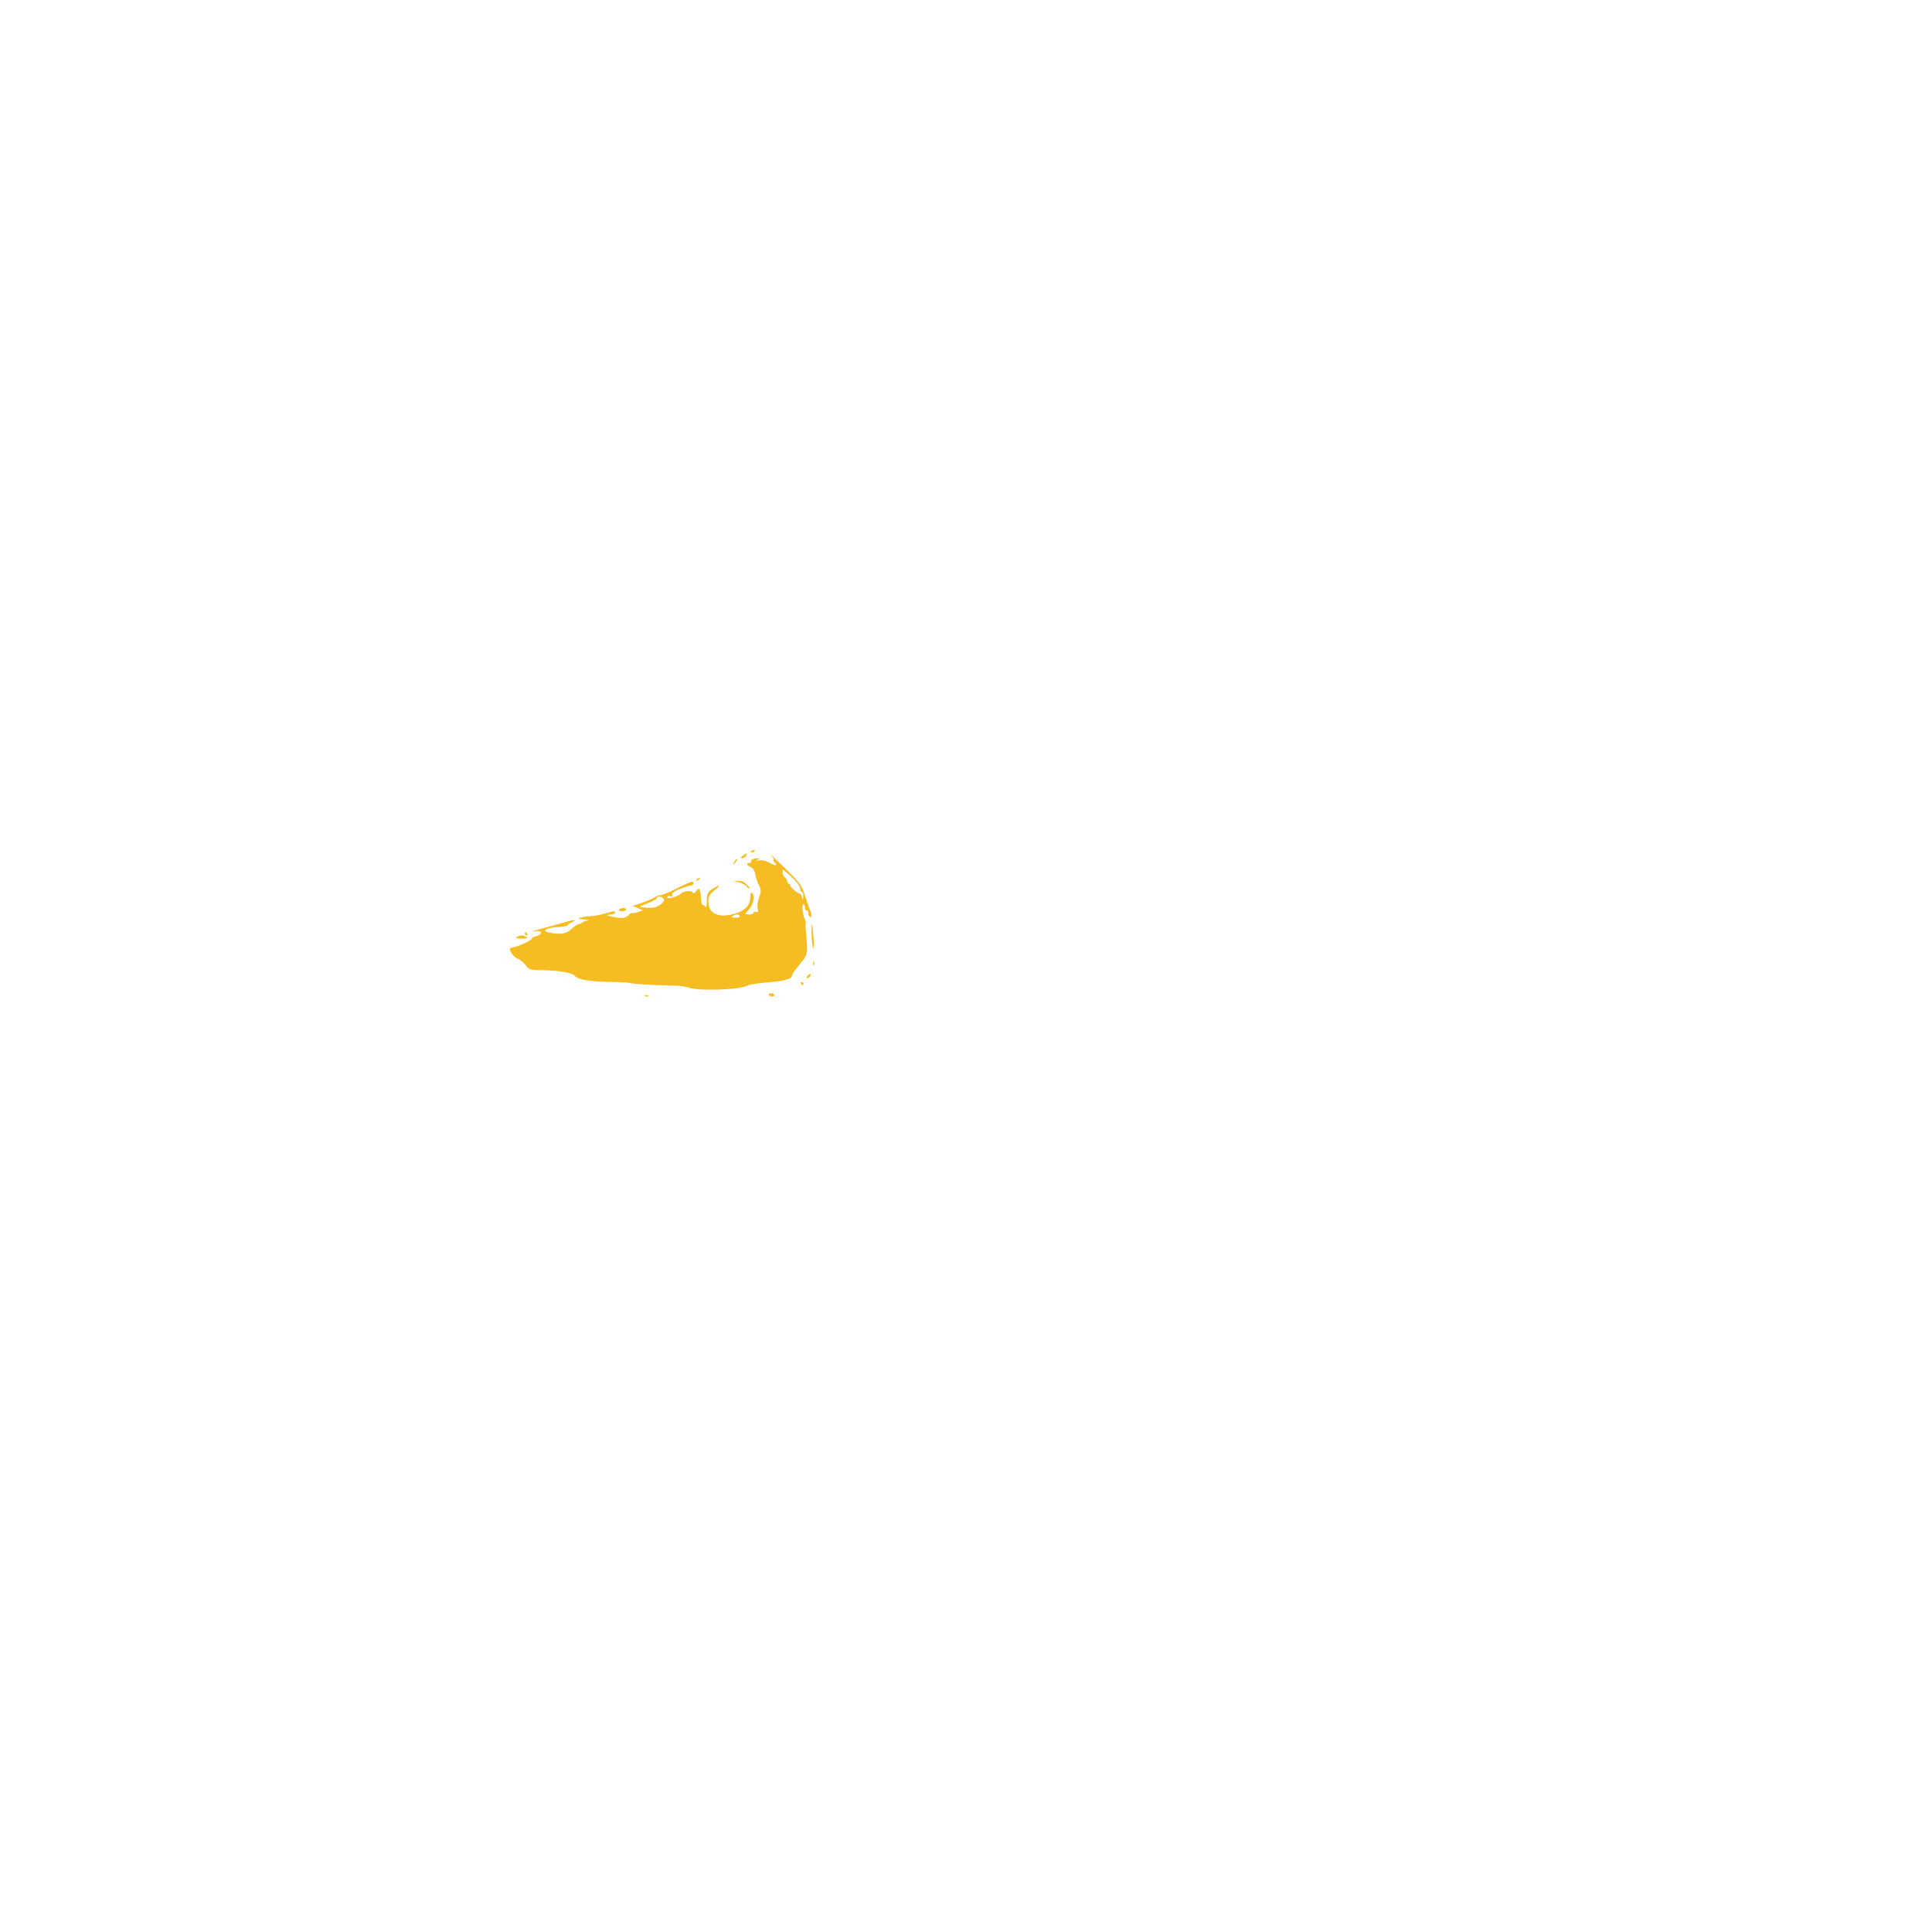
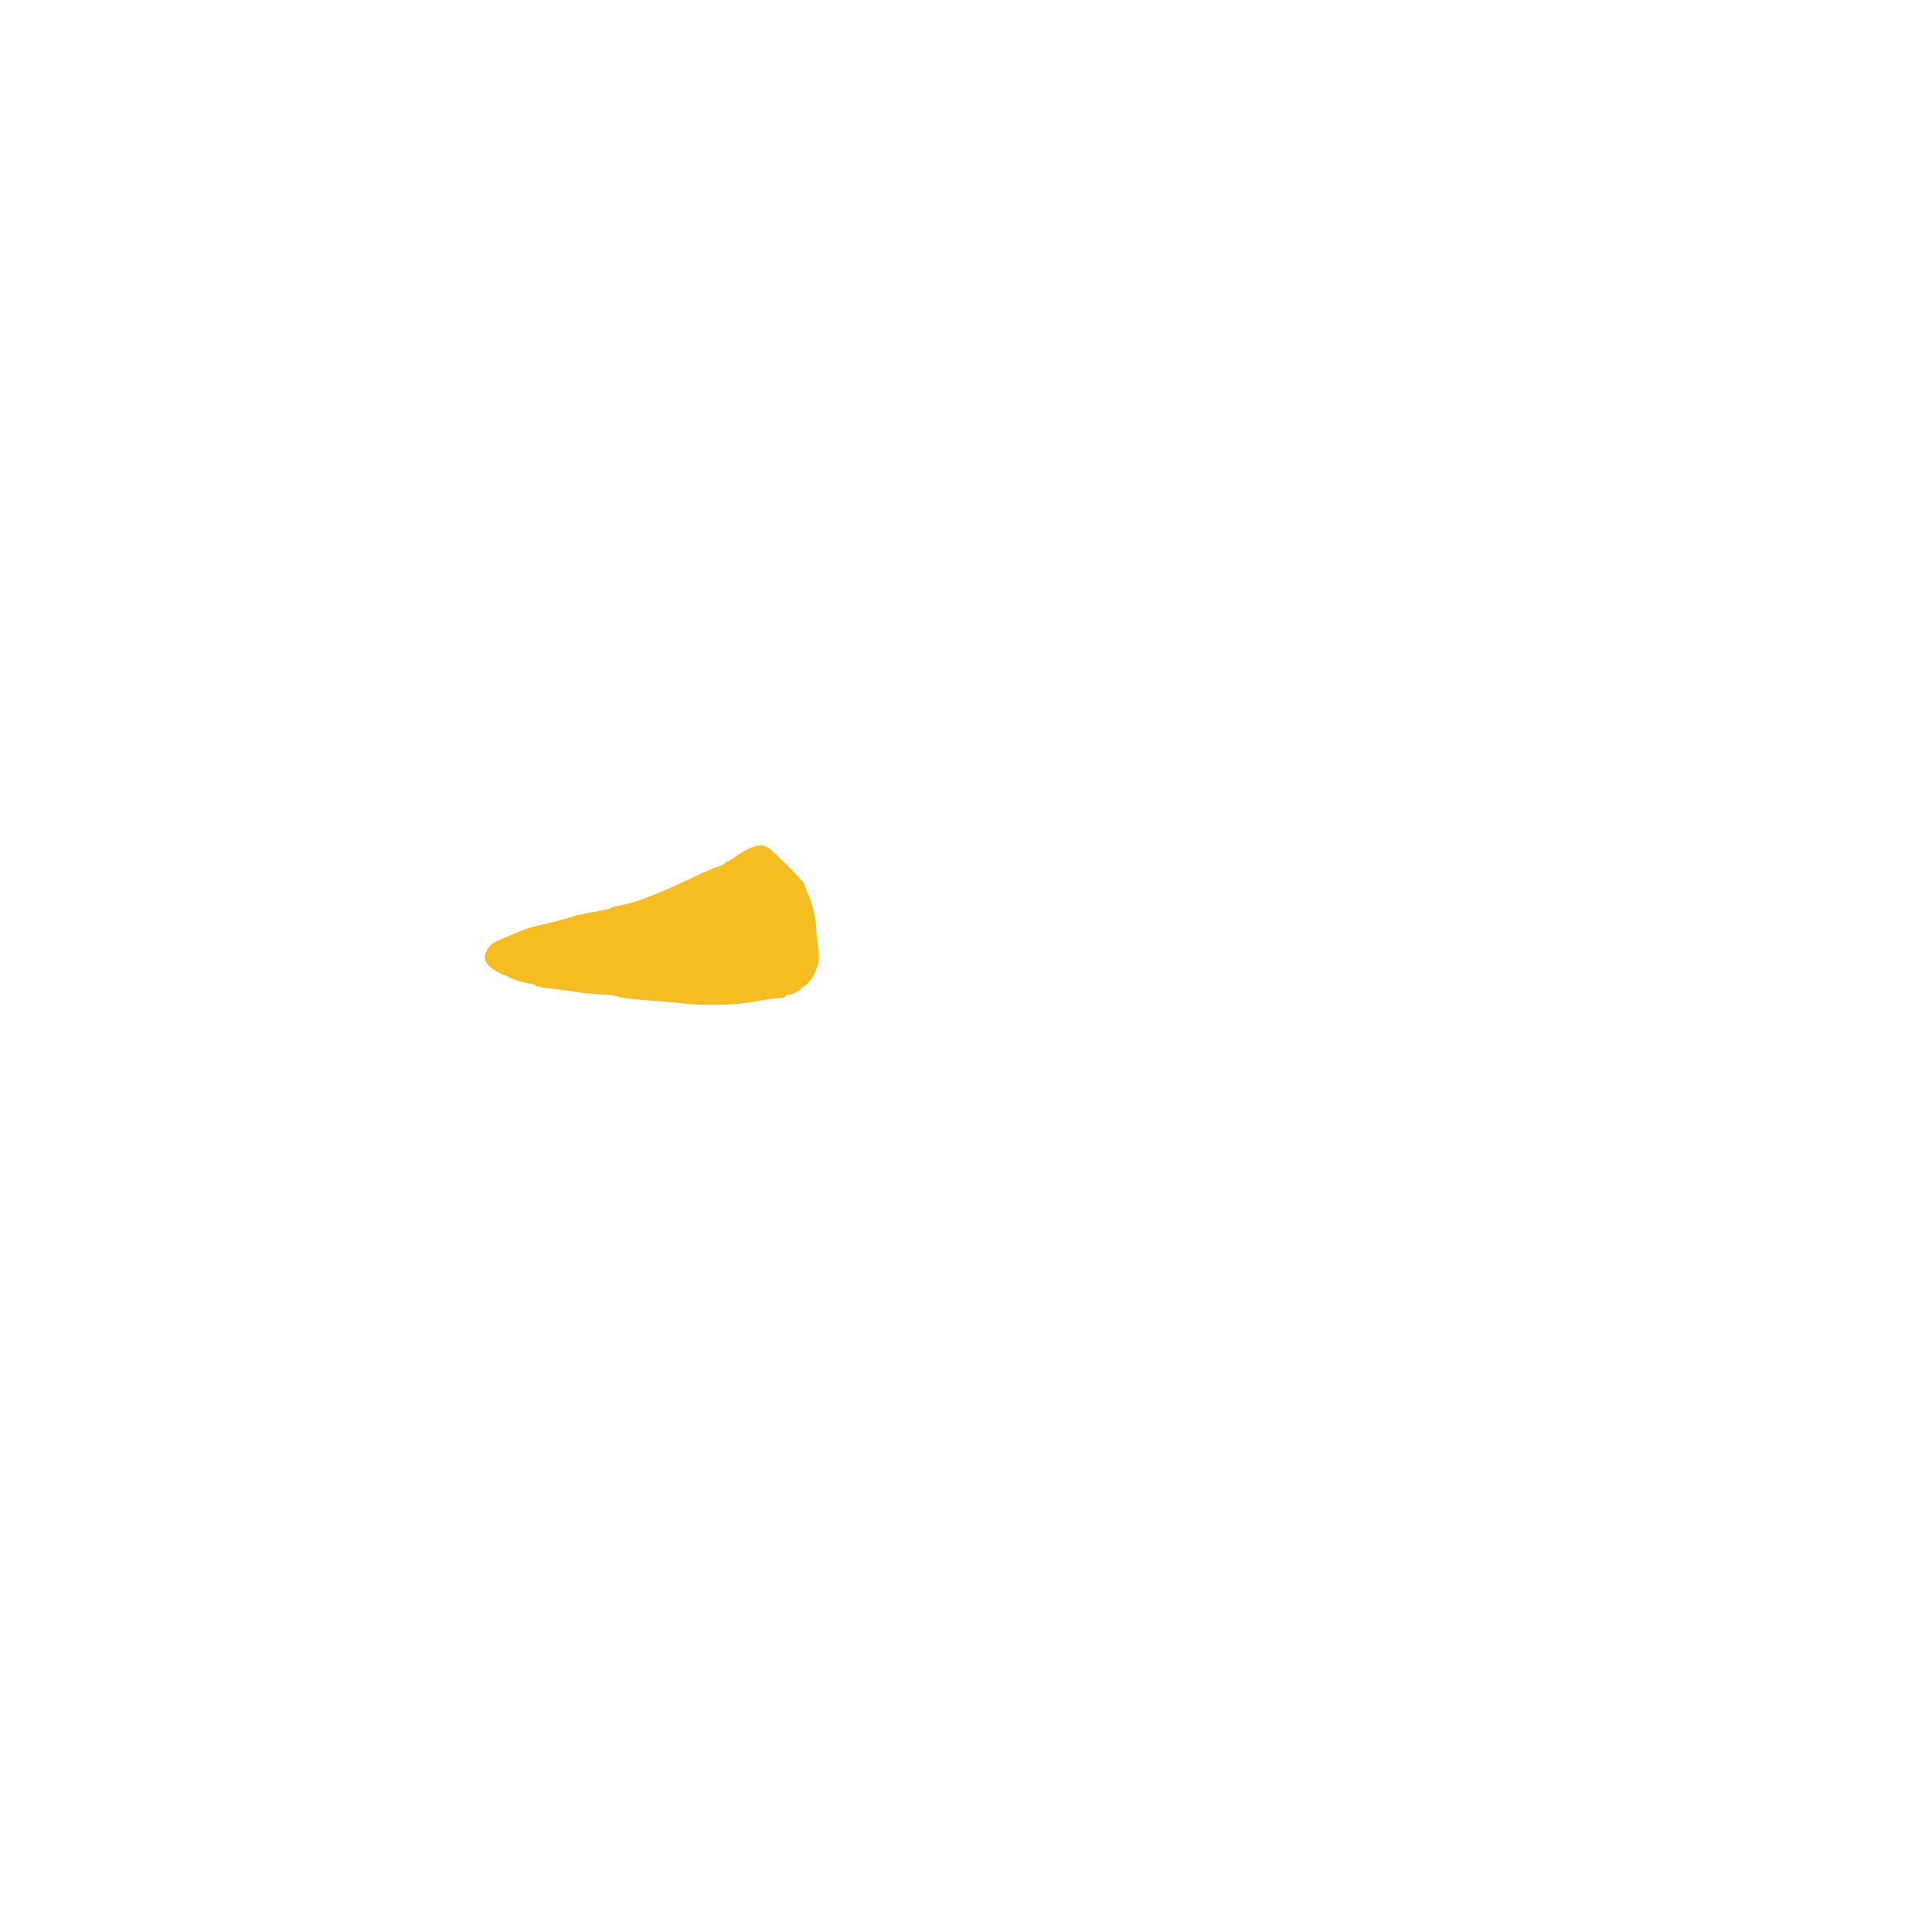
- <svg xmlns="http://www.w3.org/2000/svg" version="1.0" width="1200pt" height="1200pt" viewBox="0 0 1200 1200" preserveAspectRatio="xMidYMid meet">
-   <g id="goose-beak" transform="translate(0,1200) scale(0.1,-0.1)" fill="#f5bd21" stroke="none">
-     <path d="M4665 6710 c-3 -6 1 -7 9 -4 18 7 21 14 7 14 -6 0 -13 -4 -16 -10z" />
-     <path d="M4785 6693 c16 -18 25 -33 20 -33 -5 0 -4 -5 3 -12 25 -25 11 -29 -24 -9 -26 15 -46 20 -68 17 -24 -5 -27 -4 -11 3 16 8 17 10 3 10 -25 1 -49 -10 -42 -20 3 -5 -2 -9 -10 -9 -23 0 -19 -14 6 -25 15 -7 25 -22 29 -45 3 -19 13 -49 22 -67 16 -29 16 -36 2 -77 -9 -25 -13 -57 -9 -71 5 -20 3 -24 -10 -19 -9 3 -16 1 -16 -5 0 -6 -11 -11 -25 -11 -14 0 -25 2 -25 4 0 3 11 17 25 32 26 28 35 87 15 99 -6 4 -10 -8 -10 -30 0 -51 -39 -87 -111 -104 -94 -22 -149 7 -149 80 0 31 6 43 37 68 41 34 38 41 -5 14 -38 -24 -42 -32 -42 -83 0 -29 -3 -40 -9 -32 -4 8 -12 12 -16 10 -5 -1 -10 19 -11 46 -4 58 -11 68 -30 41 -11 -15 -17 -17 -23 -7 -8 13 -59 7 -71 -7 -17 -21 -97 -41 -85 -21 3 5 12 7 20 3 10 -3 13 -1 10 9 -4 10 11 21 47 36 30 12 60 22 69 22 9 0 16 6 16 14 0 17 -16 12 -116 -38 -39 -20 -79 -36 -89 -36 -9 0 -27 -6 -38 -14 -11 -8 -46 -23 -78 -34 l-57 -19 32 -13 32 -14 -24 -9 c-13 -6 -30 -9 -38 -8 -8 1 -17 -1 -20 -6 -19 -26 -49 -31 -102 -18 -46 11 -49 13 -21 14 17 1 32 6 32 11 0 13 -8 13 -66 -5 -27 -8 -67 -15 -89 -16 -22 0 -49 -4 -60 -9 -16 -7 -10 -9 25 -11 29 -1 36 -3 20 -6 -14 -3 -29 -9 -35 -14 -5 -5 -14 -9 -21 -9 -7 0 -26 -13 -44 -30 -33 -31 -72 -37 -144 -21 -47 10 -11 29 61 33 33 2 59 6 57 9 -2 3 8 11 23 18 43 20 21 21 -42 2 -33 -10 -98 -28 -145 -40 -47 -12 -66 -19 -42 -16 32 4 42 2 42 -9 0 -8 -14 -17 -30 -21 -17 -4 -28 -10 -26 -13 5 -8 -78 -49 -116 -56 -24 -5 -25 -8 -15 -31 7 -14 26 -32 44 -40 17 -8 40 -28 51 -43 19 -25 26 -27 94 -28 108 -1 190 -15 208 -35 21 -24 86 -35 219 -38 63 -1 117 -4 121 -6 11 -6 137 -14 244 -16 49 0 101 -5 115 -11 69 -26 326 -17 380 13 9 5 67 13 128 18 105 9 143 21 143 46 0 6 25 39 63 85 31 37 35 58 26 146 -5 48 -7 89 -4 92 2 3 -1 14 -7 25 -14 26 -20 99 -7 91 5 -3 9 -14 9 -25 0 -11 5 -17 10 -14 6 3 10 -3 10 -14 0 -11 5 -23 10 -26 12 -8 13 19 1 43 -4 9 -18 49 -31 88 -21 68 -28 77 -133 180 -62 60 -98 94 -82 77z m158 -166 c15 -16 27 -37 27 -48 0 -10 5 -19 10 -19 6 0 10 -12 9 -27 -1 -26 -1 -27 -7 -5 -4 13 -11 23 -15 22 -12 -2 -67 47 -60 54 4 3 1 6 -5 6 -7 0 -12 6 -12 14 0 7 -7 19 -15 26 -8 7 -15 22 -15 33 0 20 1 20 28 -4 15 -13 39 -37 55 -52z m-820 -112 c4 -9 -5 -22 -23 -35 -23 -16 -41 -20 -82 -18 -40 3 -48 6 -33 12 11 5 37 16 58 24 20 9 37 19 37 24 0 14 38 9 43 -7z m472 -105 c4 -6 -7 -10 -27 -10 -25 0 -29 3 -18 10 19 13 37 13 45 0z" />
-     <path d="M4614 6685 c-16 -12 -17 -14 -3 -15 9 0 19 7 23 15 7 19 5 19 -20 0z" />
-     <path d="M4561 6647 c-13 -21 -12 -21 5 -5 10 10 16 20 13 22 -3 3 -11 -5 -18 -17z" />
-     <path d="M4330 6540 c-9 -6 -10 -10 -3 -10 6 0 15 5 18 10 8 12 4 12 -15 0z" />
-     <path d="M4590 6520 c18 -5 39 -15 46 -24 6 -9 15 -16 19 -16 5 0 -2 11 -15 25 -16 17 -33 25 -54 24 l-31 -1 35 -8z" />
-     <path d="M3845 6350 c-4 -6 5 -10 19 -10 14 0 26 5 26 10 0 6 -9 10 -19 10 -11 0 -23 -4 -26 -10z" />
-     <path d="M5041 6199 c0 -35 4 -73 9 -84 6 -13 7 10 3 60 -7 98 -13 110 -12 24z" />
-     <path d="M3260 6200 c0 -5 5 -10 11 -10 5 0 7 5 4 10 -3 6 -8 10 -11 10 -2 0 -4 -4 -4 -10z" />
-     <path d="M3210 6180 c-11 -7 -3 -10 30 -10 33 0 41 3 30 10 -8 5 -22 10 -30 10 -8 0 -22 -5 -30 -10z" />
-     <path d="M5051 6014 c0 -11 3 -14 6 -6 3 7 2 16 -1 19 -3 4 -6 -2 -5 -13z" />
-     <path d="M5015 5939 c-11 -17 1 -21 15 -4 8 9 8 15 2 15 -6 0 -14 -5 -17 -11z" />
-     <path d="M4975 5890 c3 -5 8 -10 11 -10 2 0 4 5 4 10 0 6 -5 10 -11 10 -5 0 -7 -4 -4 -10z" />
-     <path d="M4775 5820 c3 -5 13 -10 21 -10 8 0 14 5 14 10 0 6 -9 10 -21 10 -11 0 -17 -4 -14 -10z" />
-     <path d="M4008 5813 c7 -3 16 -2 19 1 4 3 -2 6 -13 5 -11 0 -14 -3 -6 -6z" />
+ <svg xmlns="http://www.w3.org/2000/svg" width="1200pt" height="1200pt" viewBox="0 0 1200 1200" preserveAspectRatio="xMidYMid meet">
+   <g id="goose-beak" transform="translate(0,1200) scale(0.1,-0.1)" fill="#f5bd21" stroke="#f5bd21" stroke-width="20" stroke-linejoin="round">
+     <path d="M4875 6626 c63 -62 115 -120 115 -128 0 -8 8 -32 19 -54 25 -53 51 -161 51 -215 0 -24 5 -73 11 -108 7 -48 7 -77 -3 -115 -13 -53 -62 -126 -85 -126 -7 0 -13 -4 -13 -10 0 -13 -54 -40 -80 -40 -11 0 -20 -4 -20 -10 0 -5 -15 -10 -34 -10 -18 0 -58 -5 -87 -10 -174 -34 -333 -40 -514 -22 -60 7 -170 16 -243 21 -74 6 -139 14 -145 19 -7 5 -61 13 -122 16 -60 4 -130 11 -155 16 -25 5 -70 11 -100 14 -83 7 -140 18 -146 27 -3 5 -15 9 -26 9 -28 0 -132 32 -136 42 -2 5 -10 8 -18 8 -7 0 -36 14 -64 31 -61 38 -72 68 -43 119 17 28 34 40 94 64 41 16 92 37 114 47 22 10 74 25 115 34 88 20 177 43 205 55 11 4 65 16 120 25 55 9 104 20 110 25 5 4 24 10 40 13 110 18 229 63 471 177 103 49 116 54 167 71 20 7 37 17 37 21 0 4 5 8 10 8 6 0 33 16 60 35 63 44 106 63 147 64 29 1 47 -13 148 -113z" />
  </g>
</svg>
